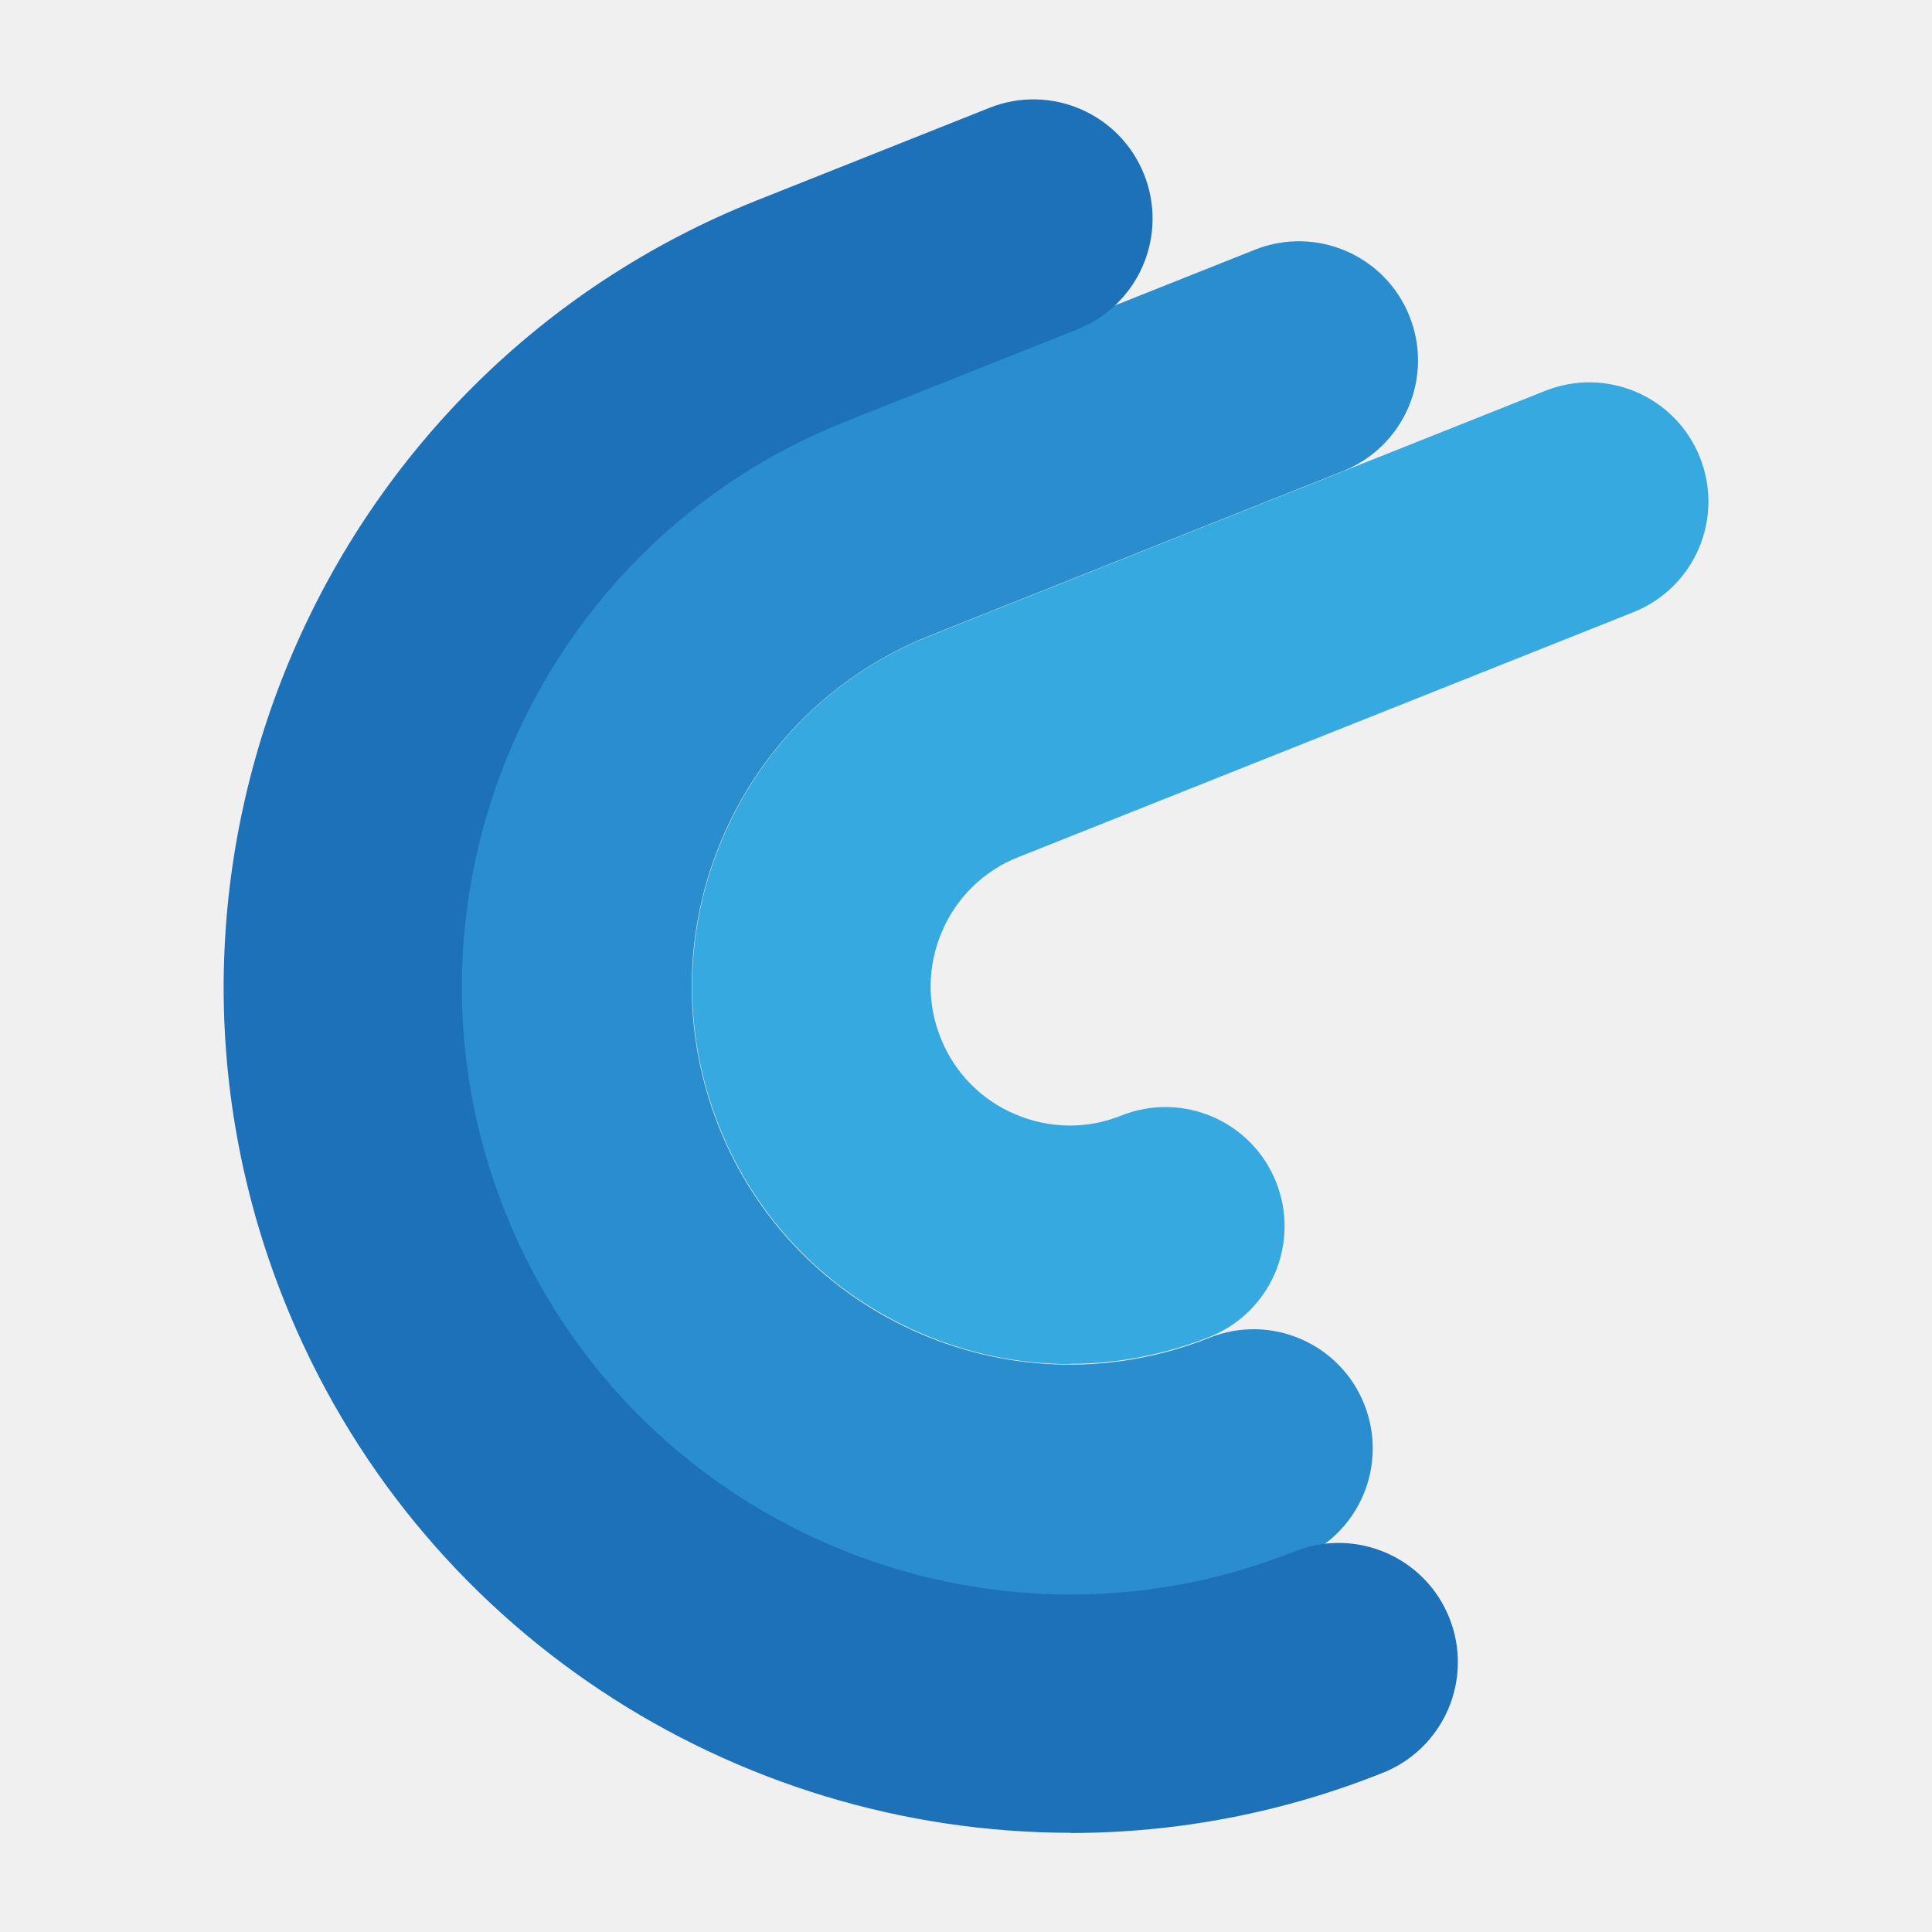
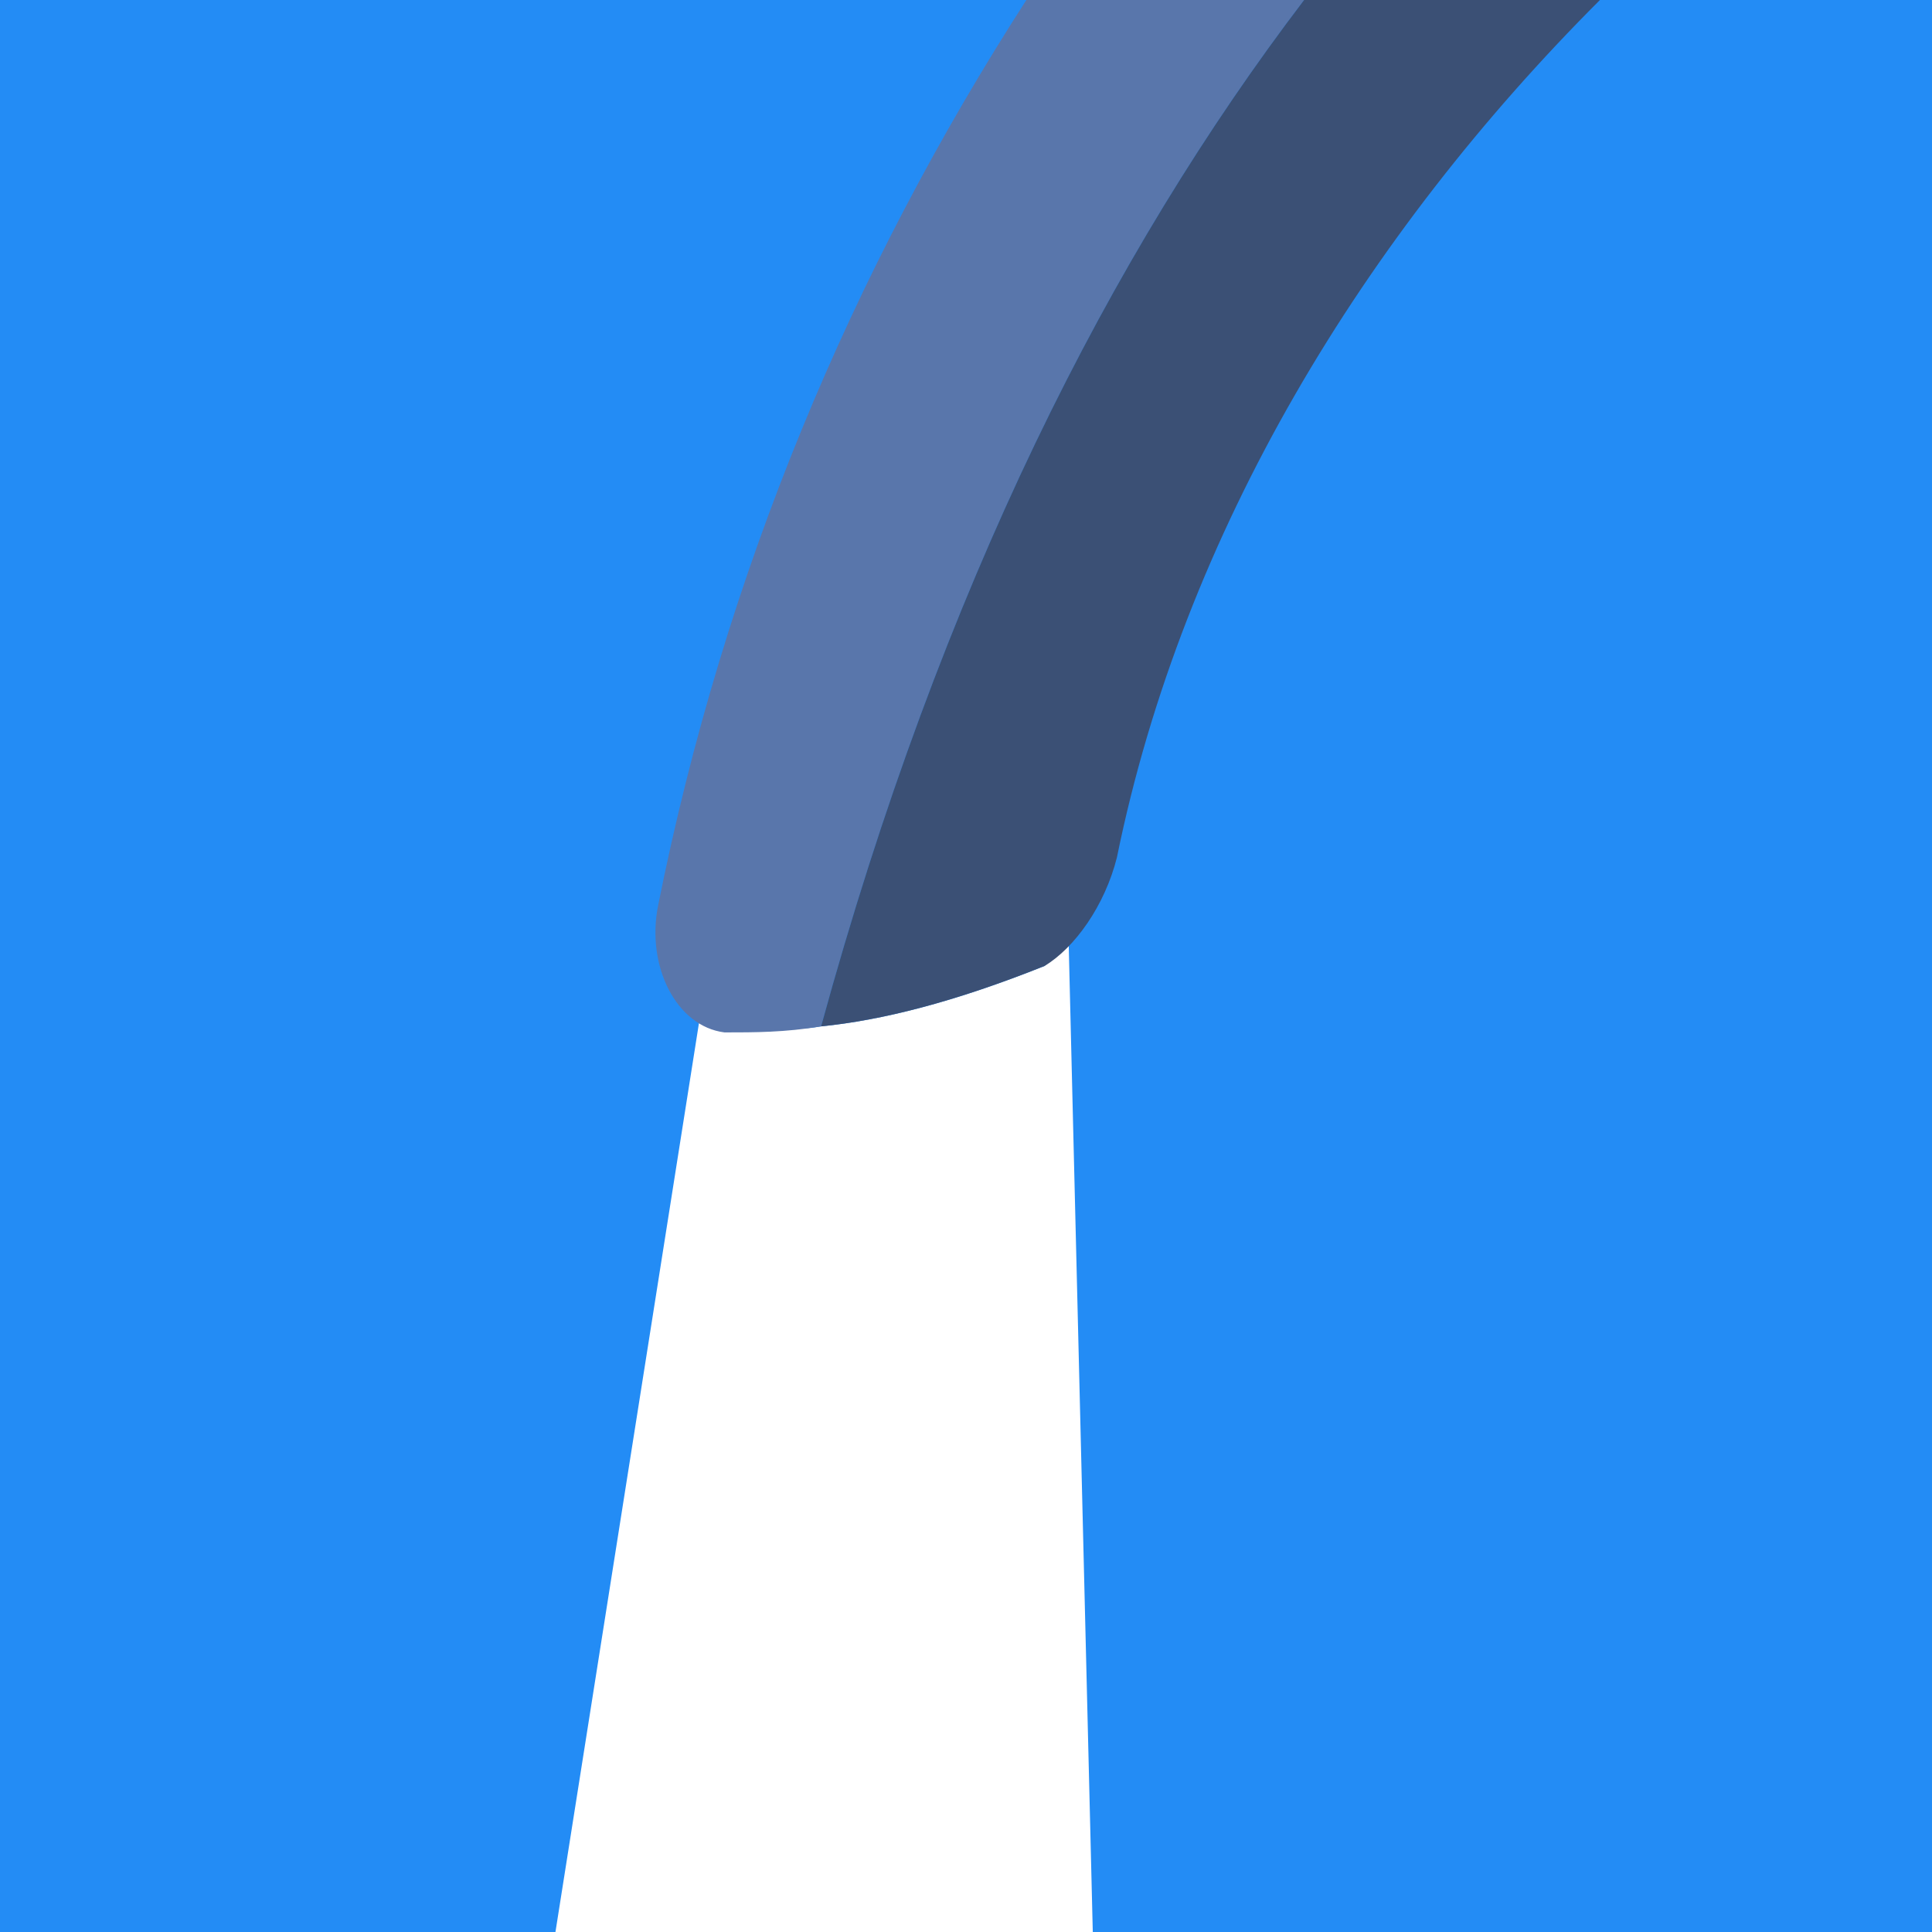
- <svg xmlns="http://www.w3.org/2000/svg" viewBox="0 0 96 96">
-   <path fill="#36a9e1" d="M53.15 67.78c-2.52 0-5.03-.51-7.41-1.54-4.6-1.98-8.16-5.63-10.01-10.29-1.85-4.65-1.78-9.75.2-14.35s5.63-8.16 10.29-10.01l30.56-12.17c3.04-1.21 6.48.27 7.69 3.31a5.917 5.917 0 0 1-3.31 7.69L50.6 42.59a6.828 6.828 0 0 0-3.79 3.69c-.73 1.7-.76 3.58-.07 5.29a6.828 6.828 0 0 0 3.69 3.79c1.7.73 3.58.76 5.29.07 3.04-1.21 6.48.27 7.69 3.31a5.917 5.917 0 0 1-3.31 7.69c-2.25.89-4.6 1.34-6.94 1.34Z" />
-   <path fill="#2a8dcd" d="M53.15 79.65c-4.11 0-8.21-.84-12.09-2.51-7.51-3.23-13.31-9.19-16.34-16.79s-2.91-15.92.32-23.43 9.19-13.31 16.79-16.34l20.52-8.17c3.04-1.21 6.48.27 7.69 3.31a5.917 5.917 0 0 1-3.31 7.69l-20.52 8.17c-4.66 1.86-8.32 5.42-10.3 10.02s-2.05 9.71-.2 14.37 5.42 8.32 10.02 10.3c4.61 1.98 9.71 2.05 14.37.2 3.04-1.21 6.48.27 7.69 3.31a5.917 5.917 0 0 1-3.31 7.69c-3.67 1.46-7.5 2.19-11.33 2.19Z" />
-   <path fill="#1d71b8" d="M53.21 91.07c-16.72 0-32.56-10.04-39.11-26.49-8.58-21.54 1.96-46.04 23.5-54.62l11.56-4.6c3.04-1.21 6.48.27 7.69 3.31a5.917 5.917 0 0 1-3.31 7.69l-11.56 4.6C26.51 27.12 18.93 44.73 25.09 60.2c6.16 15.47 23.77 23.05 39.24 16.89 3.04-1.21 6.48.27 7.69 3.31a5.917 5.917 0 0 1-3.31 7.69 41.777 41.777 0 0 1-15.51 2.99Z" />
+ <svg xmlns="http://www.w3.org/2000/svg" width="32" height="32" fill="none">
+   <path fill="#238CF5" fill-rule="evenodd" d="M0 32h32V0H0v32Z" clip-rule="evenodd" />
+   <path fill="#fff" fill-rule="evenodd" d="m17.7 15.6.4 16.4H9.2l2.4-15.2c.2.1.3.2.5.2.4 0 .9.1 1.5 0 1-.1 2.2-.4 3.7-1 .1-.1.3-.2.4-.4Z" clip-rule="evenodd" />
+   <path fill="#5976AB" fill-rule="evenodd" d="M13.6 17c2-7.3 4.8-12.8 8-17H17c-2.9 4.5-5 9.5-6.1 15-.2 1 .3 2 1.1 2.1.5 0 1 0 1.6-.1Z" clip-rule="evenodd" />
+   <path fill="#3B5075" fill-rule="evenodd" d="M18.5 14.2c1.1-5.4 4.1-10.3 8-14.2h-4.9c-3.2 4.2-6 9.7-8 17 1-.1 2.2-.4 3.7-1 .5-.3 1-1 1.2-1.8Z" clip-rule="evenodd" />
</svg>
